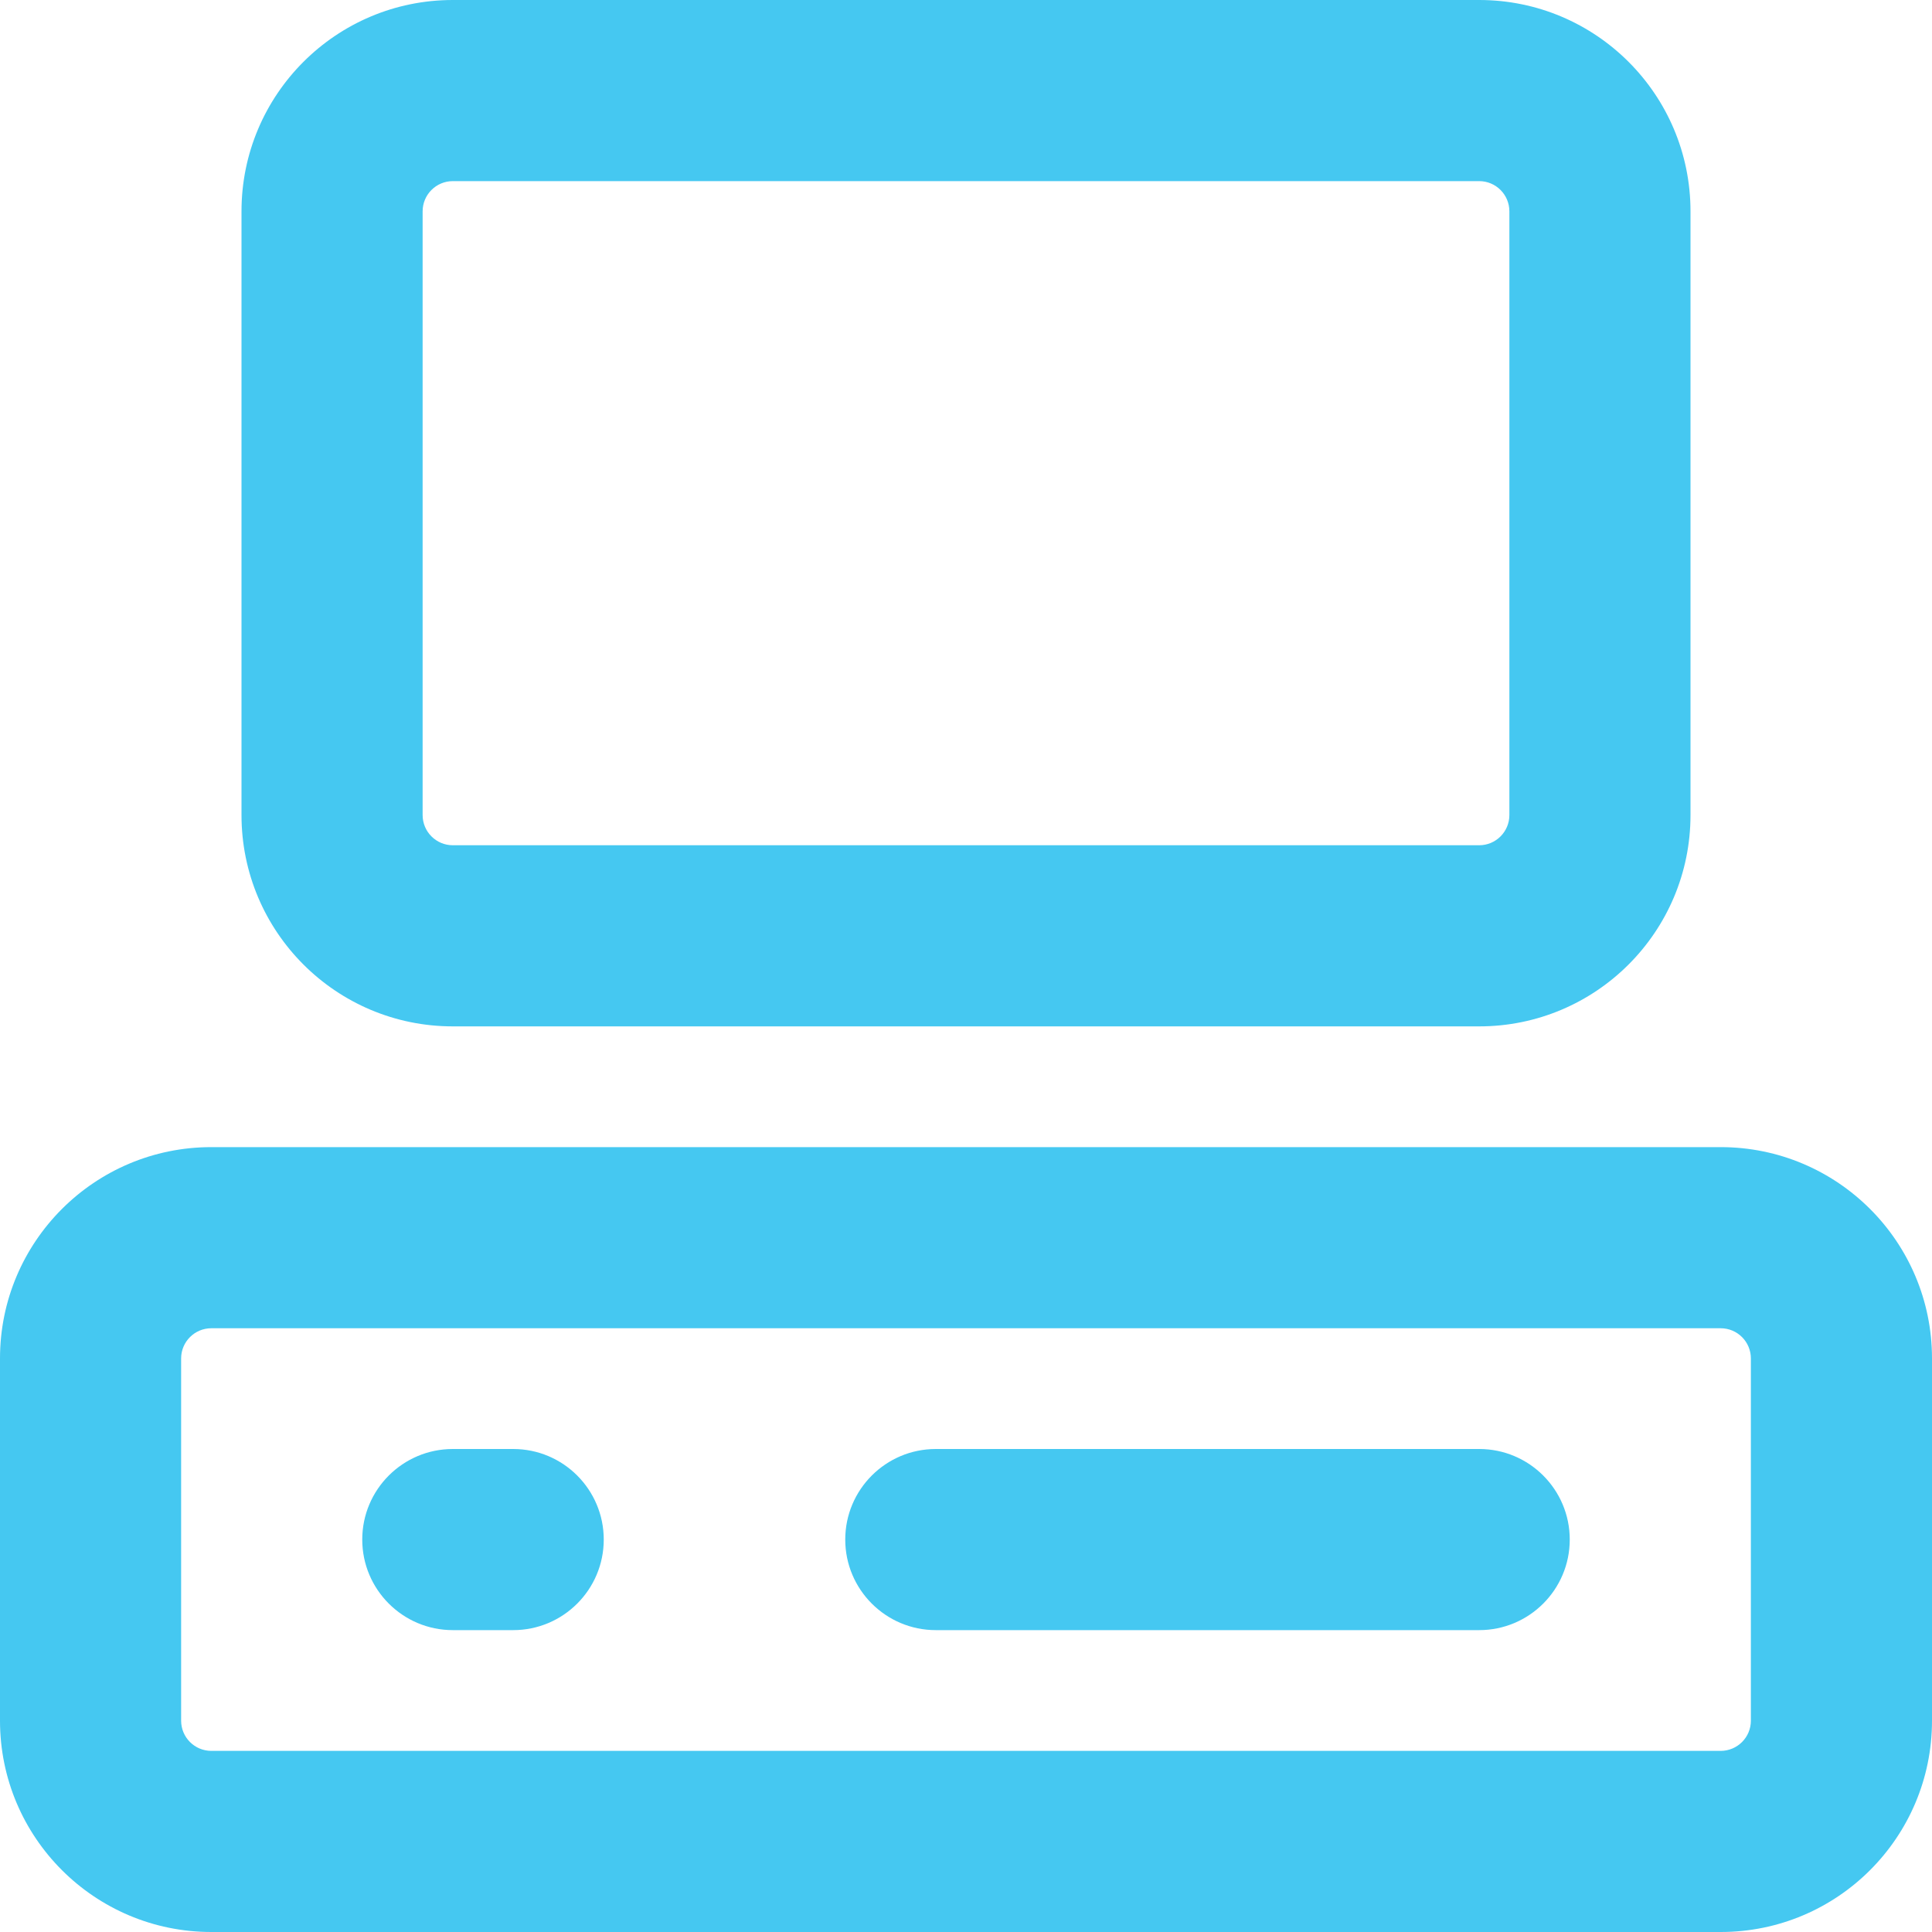
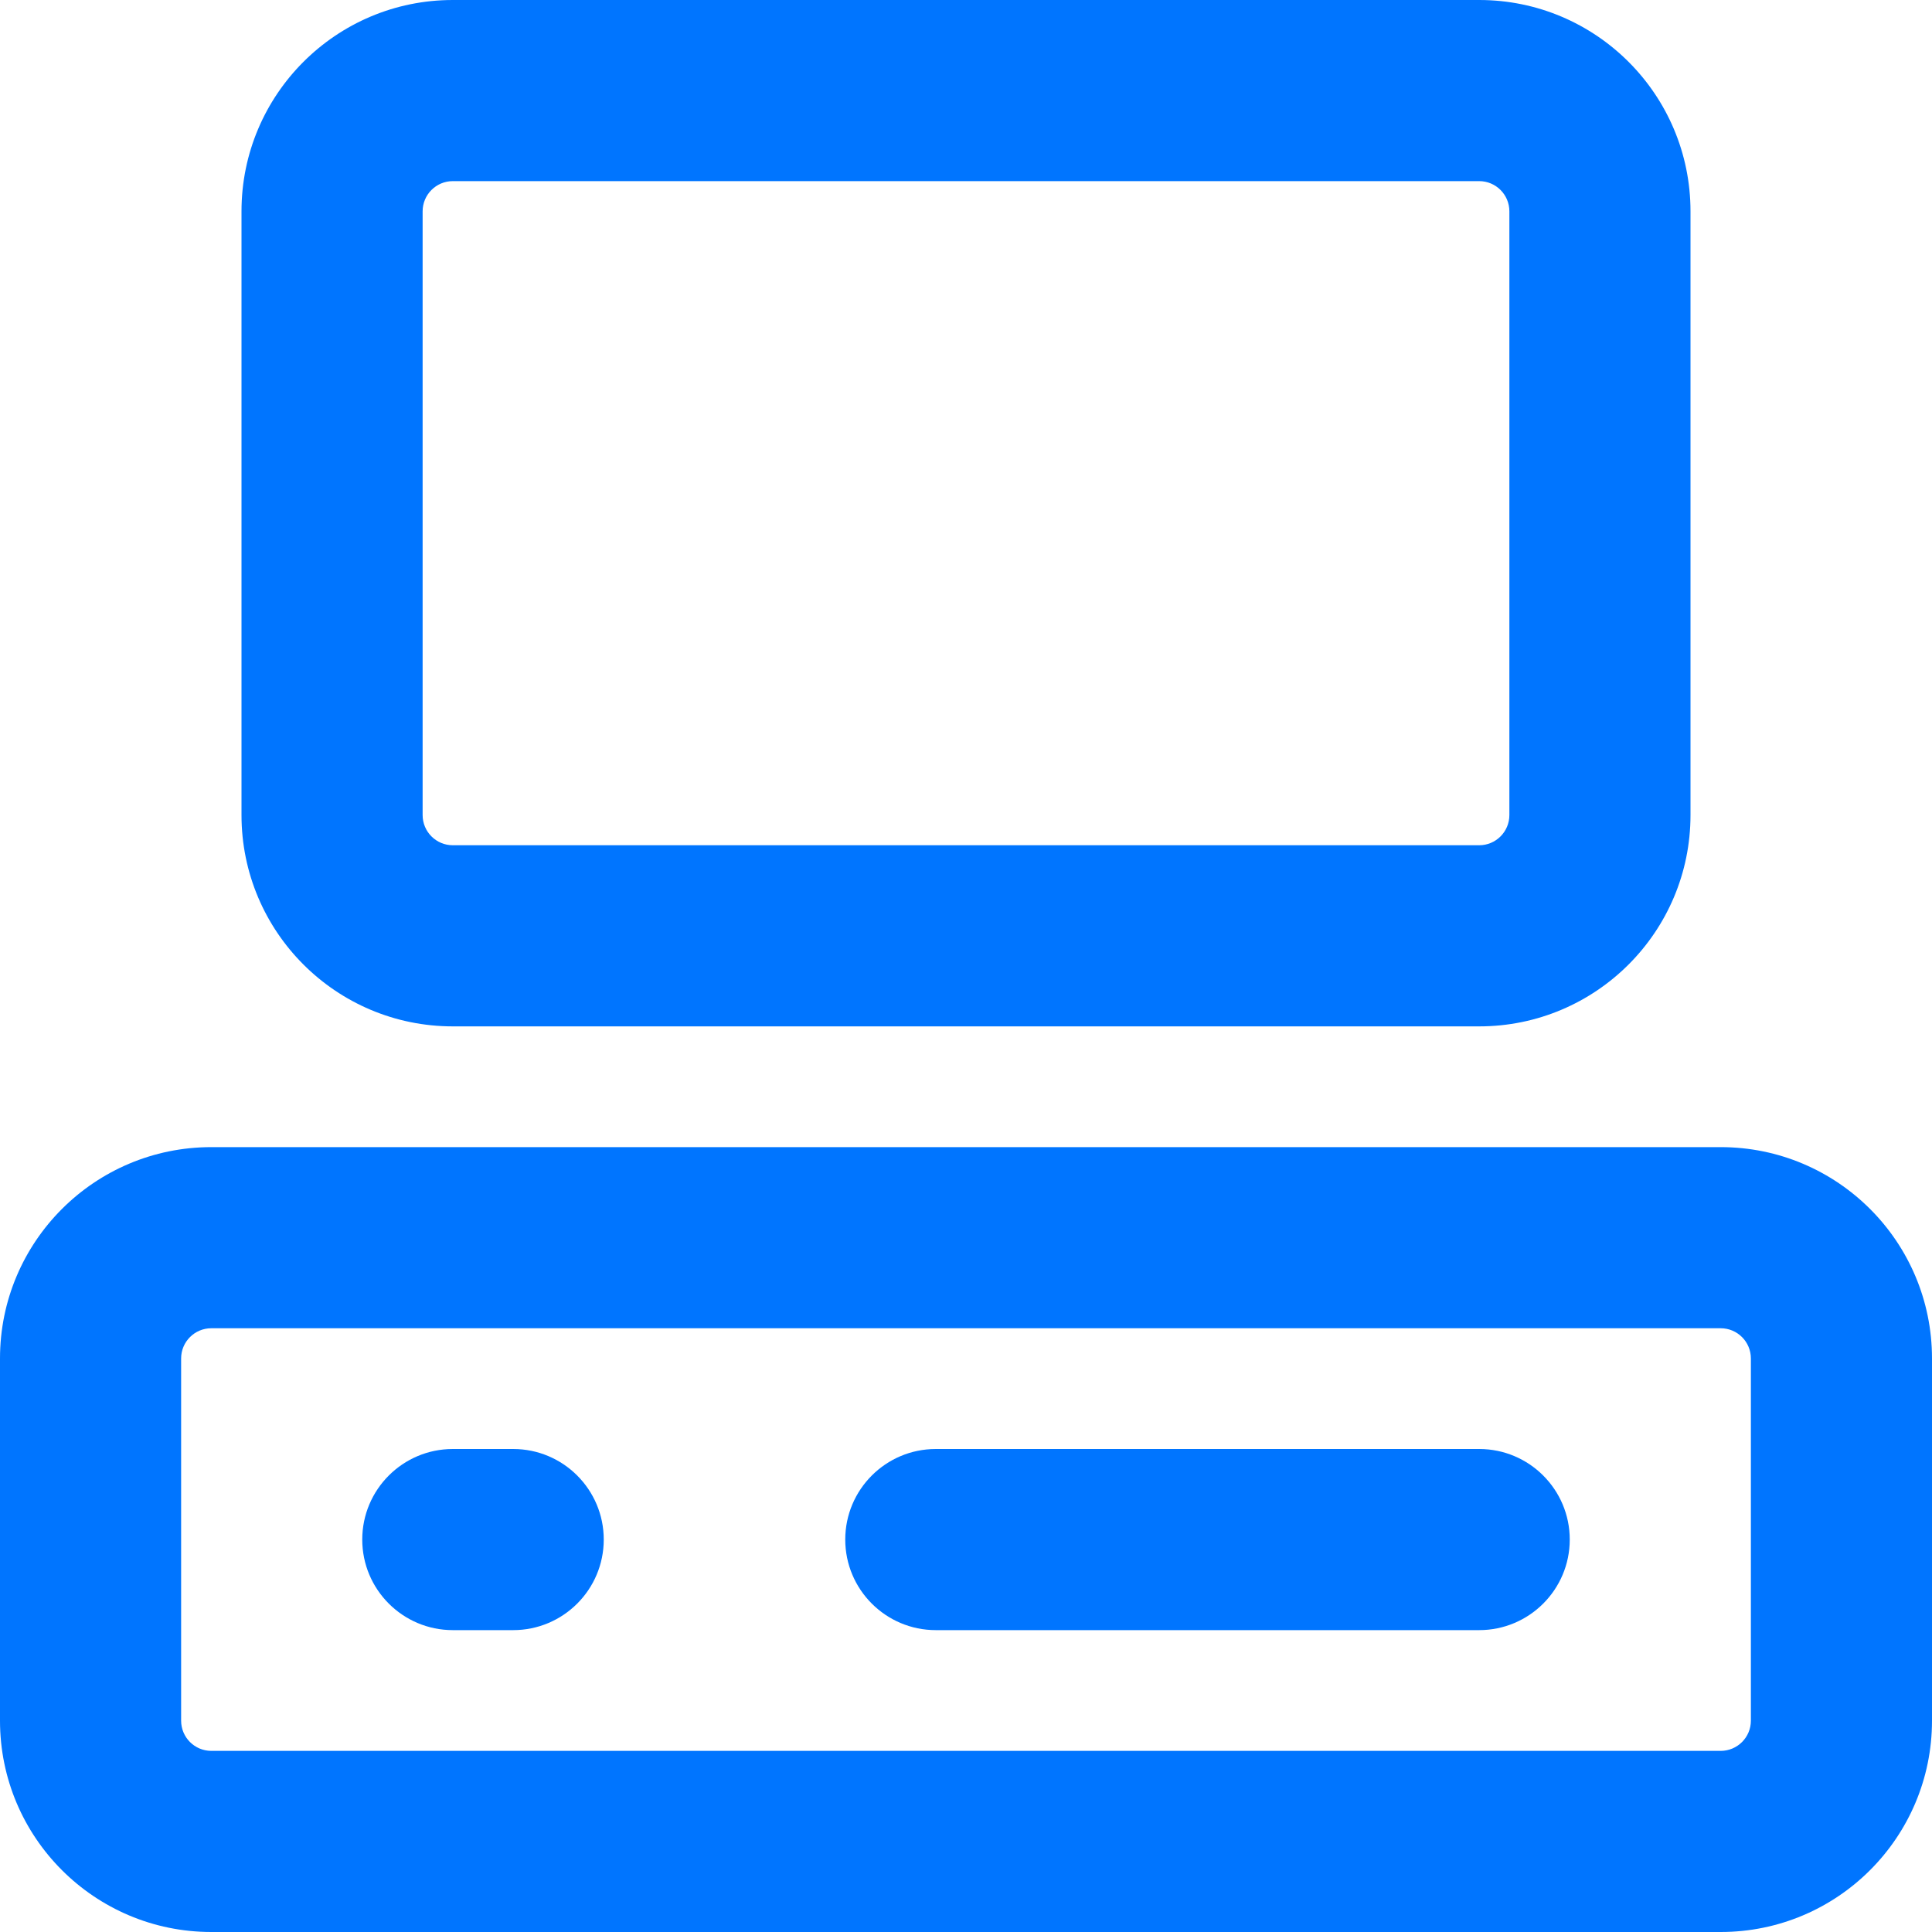
<svg xmlns="http://www.w3.org/2000/svg" width="32" height="32" viewBox="0 0 32 32" fill="none">
-   <path fill-rule="evenodd" clip-rule="evenodd" d="M4 3.5C4 1.567 5.567 0 7.5 0H24.5C26.433 0 28 1.567 28 3.5V13.5C28 15.433 26.433 17 24.5 17H7.5C5.567 17 4 15.433 4 13.5V3.5ZM7.5 3C7.224 3 7 3.224 7 3.5V13.5C7 13.776 7.224 14 7.5 14H24.5C24.776 14 25 13.776 25 13.5V3.5C25 3.224 24.776 3 24.5 3H7.5Z" fill="#45C8F1" />
-   <path fill-rule="evenodd" clip-rule="evenodd" d="M0 22.5C0 20.567 1.567 19 3.5 19H28.5C30.433 19 32 20.567 32 22.5V28.5C32 30.433 30.433 32 28.5 32H3.5C1.567 32 0 30.433 0 28.5V22.5ZM3.5 22C3.224 22 3 22.224 3 22.5V28.5C3 28.776 3.224 29 3.5 29H28.5C28.776 29 29 28.776 29 28.5V22.5C29 22.224 28.776 22 28.5 22H3.5Z" fill="#45C8F1" />
-   <path fill-rule="evenodd" clip-rule="evenodd" d="M6 25.5C6 24.672 6.672 24 7.5 24H8.5C9.328 24 10 24.672 10 25.5C10 26.328 9.328 27 8.5 27H7.5C6.672 27 6 26.328 6 25.5ZM14 25.5C14 24.672 14.672 24 15.5 24H24.5C25.328 24 26 24.672 26 25.5C26 26.328 25.328 27 24.5 27H15.5C14.672 27 14 26.328 14 25.5Z" fill="#45C8F1" />
+   <path fill-rule="evenodd" clip-rule="evenodd" d="M4 3.5C4 1.567 5.567 0 7.5 0H24.5C26.433 0 28 1.567 28 3.5V13.5C28 15.433 26.433 17 24.5 17H7.5C5.567 17 4 15.433 4 13.5V3.5ZM7.5 3C7.224 3 7 3.224 7 3.5V13.5C7 13.776 7.224 14 7.5 14H24.5C24.776 14 25 13.776 25 13.5V3.5C25 3.224 24.776 3 24.5 3H7.5Z" fill="#0075ff" />
+   <path fill-rule="evenodd" clip-rule="evenodd" d="M0 22.5C0 20.567 1.567 19 3.5 19H28.5C30.433 19 32 20.567 32 22.5V28.5C32 30.433 30.433 32 28.5 32H3.5C1.567 32 0 30.433 0 28.5V22.5ZM3.5 22C3.224 22 3 22.224 3 22.5V28.5C3 28.776 3.224 29 3.5 29H28.5C28.776 29 29 28.776 29 28.5V22.5C29 22.224 28.776 22 28.5 22H3.5Z" fill="#0075ff" />
+   <path fill-rule="evenodd" clip-rule="evenodd" d="M6 25.5C6 24.672 6.672 24 7.5 24H8.5C9.328 24 10 24.672 10 25.5C10 26.328 9.328 27 8.5 27H7.5C6.672 27 6 26.328 6 25.5ZM14 25.5C14 24.672 14.672 24 15.5 24H24.5C25.328 24 26 24.672 26 25.5C26 26.328 25.328 27 24.5 27H15.5C14.672 27 14 26.328 14 25.5Z" fill="#0075ff" />
</svg>
